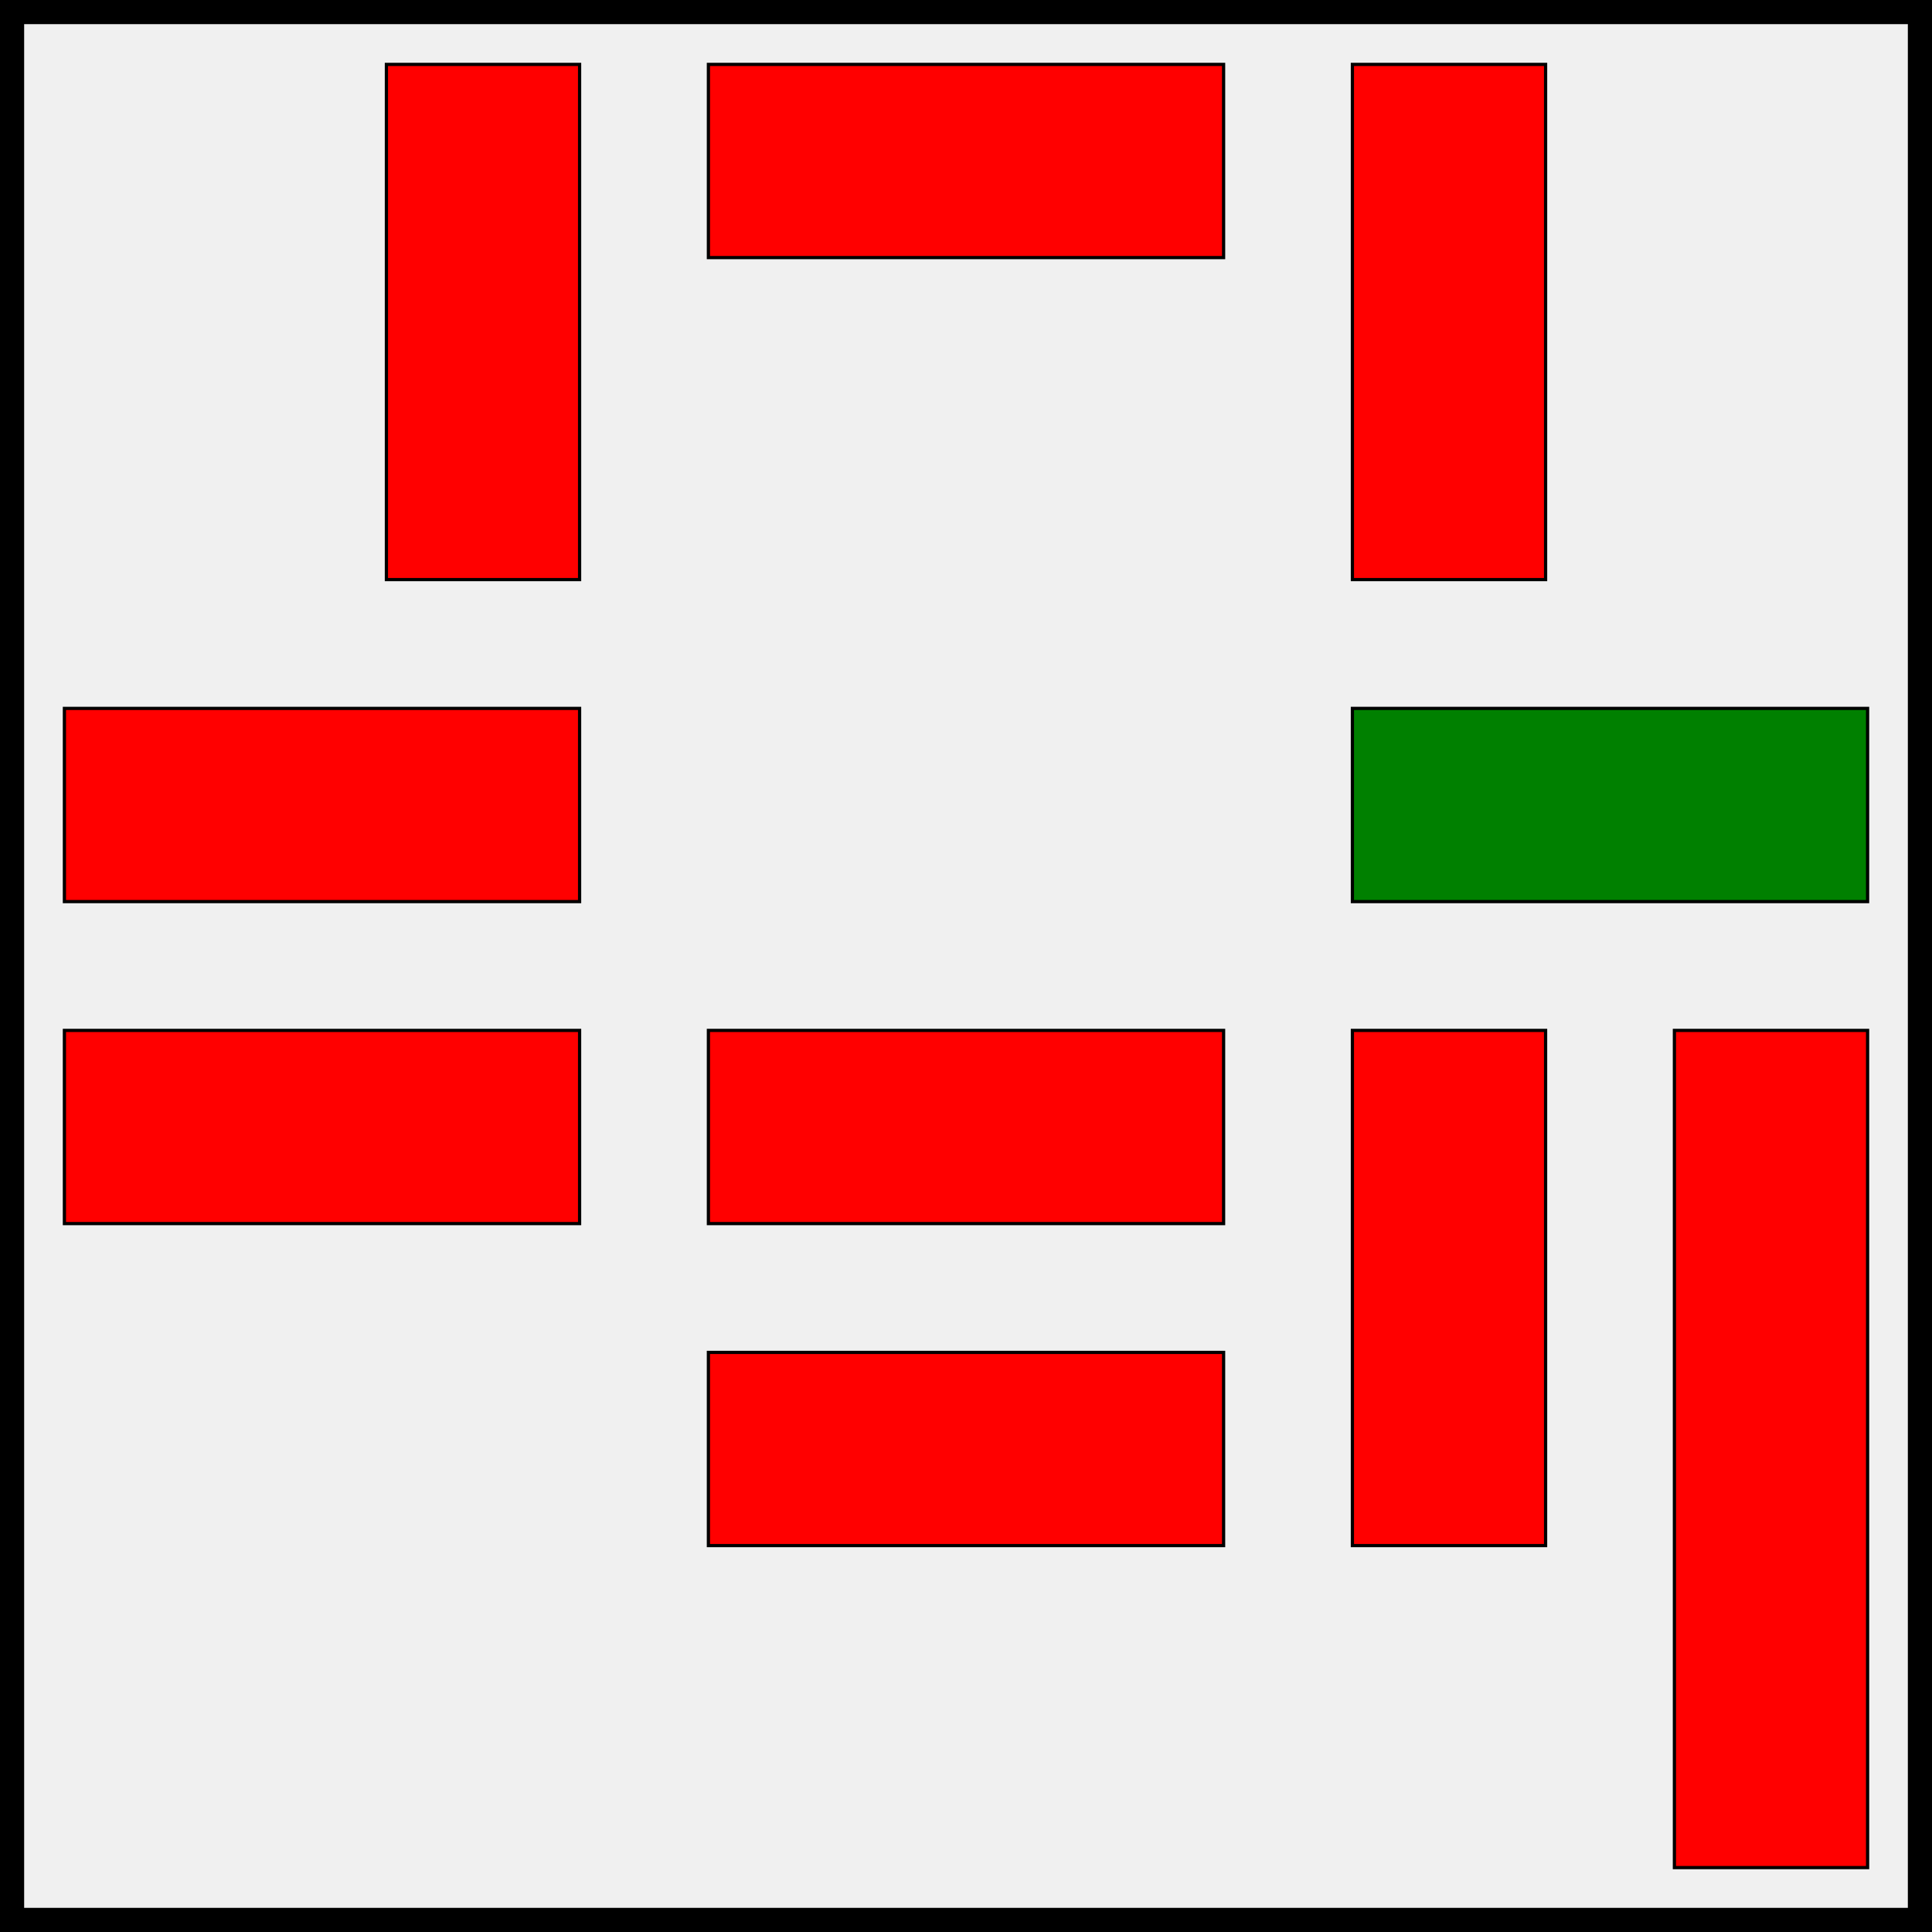
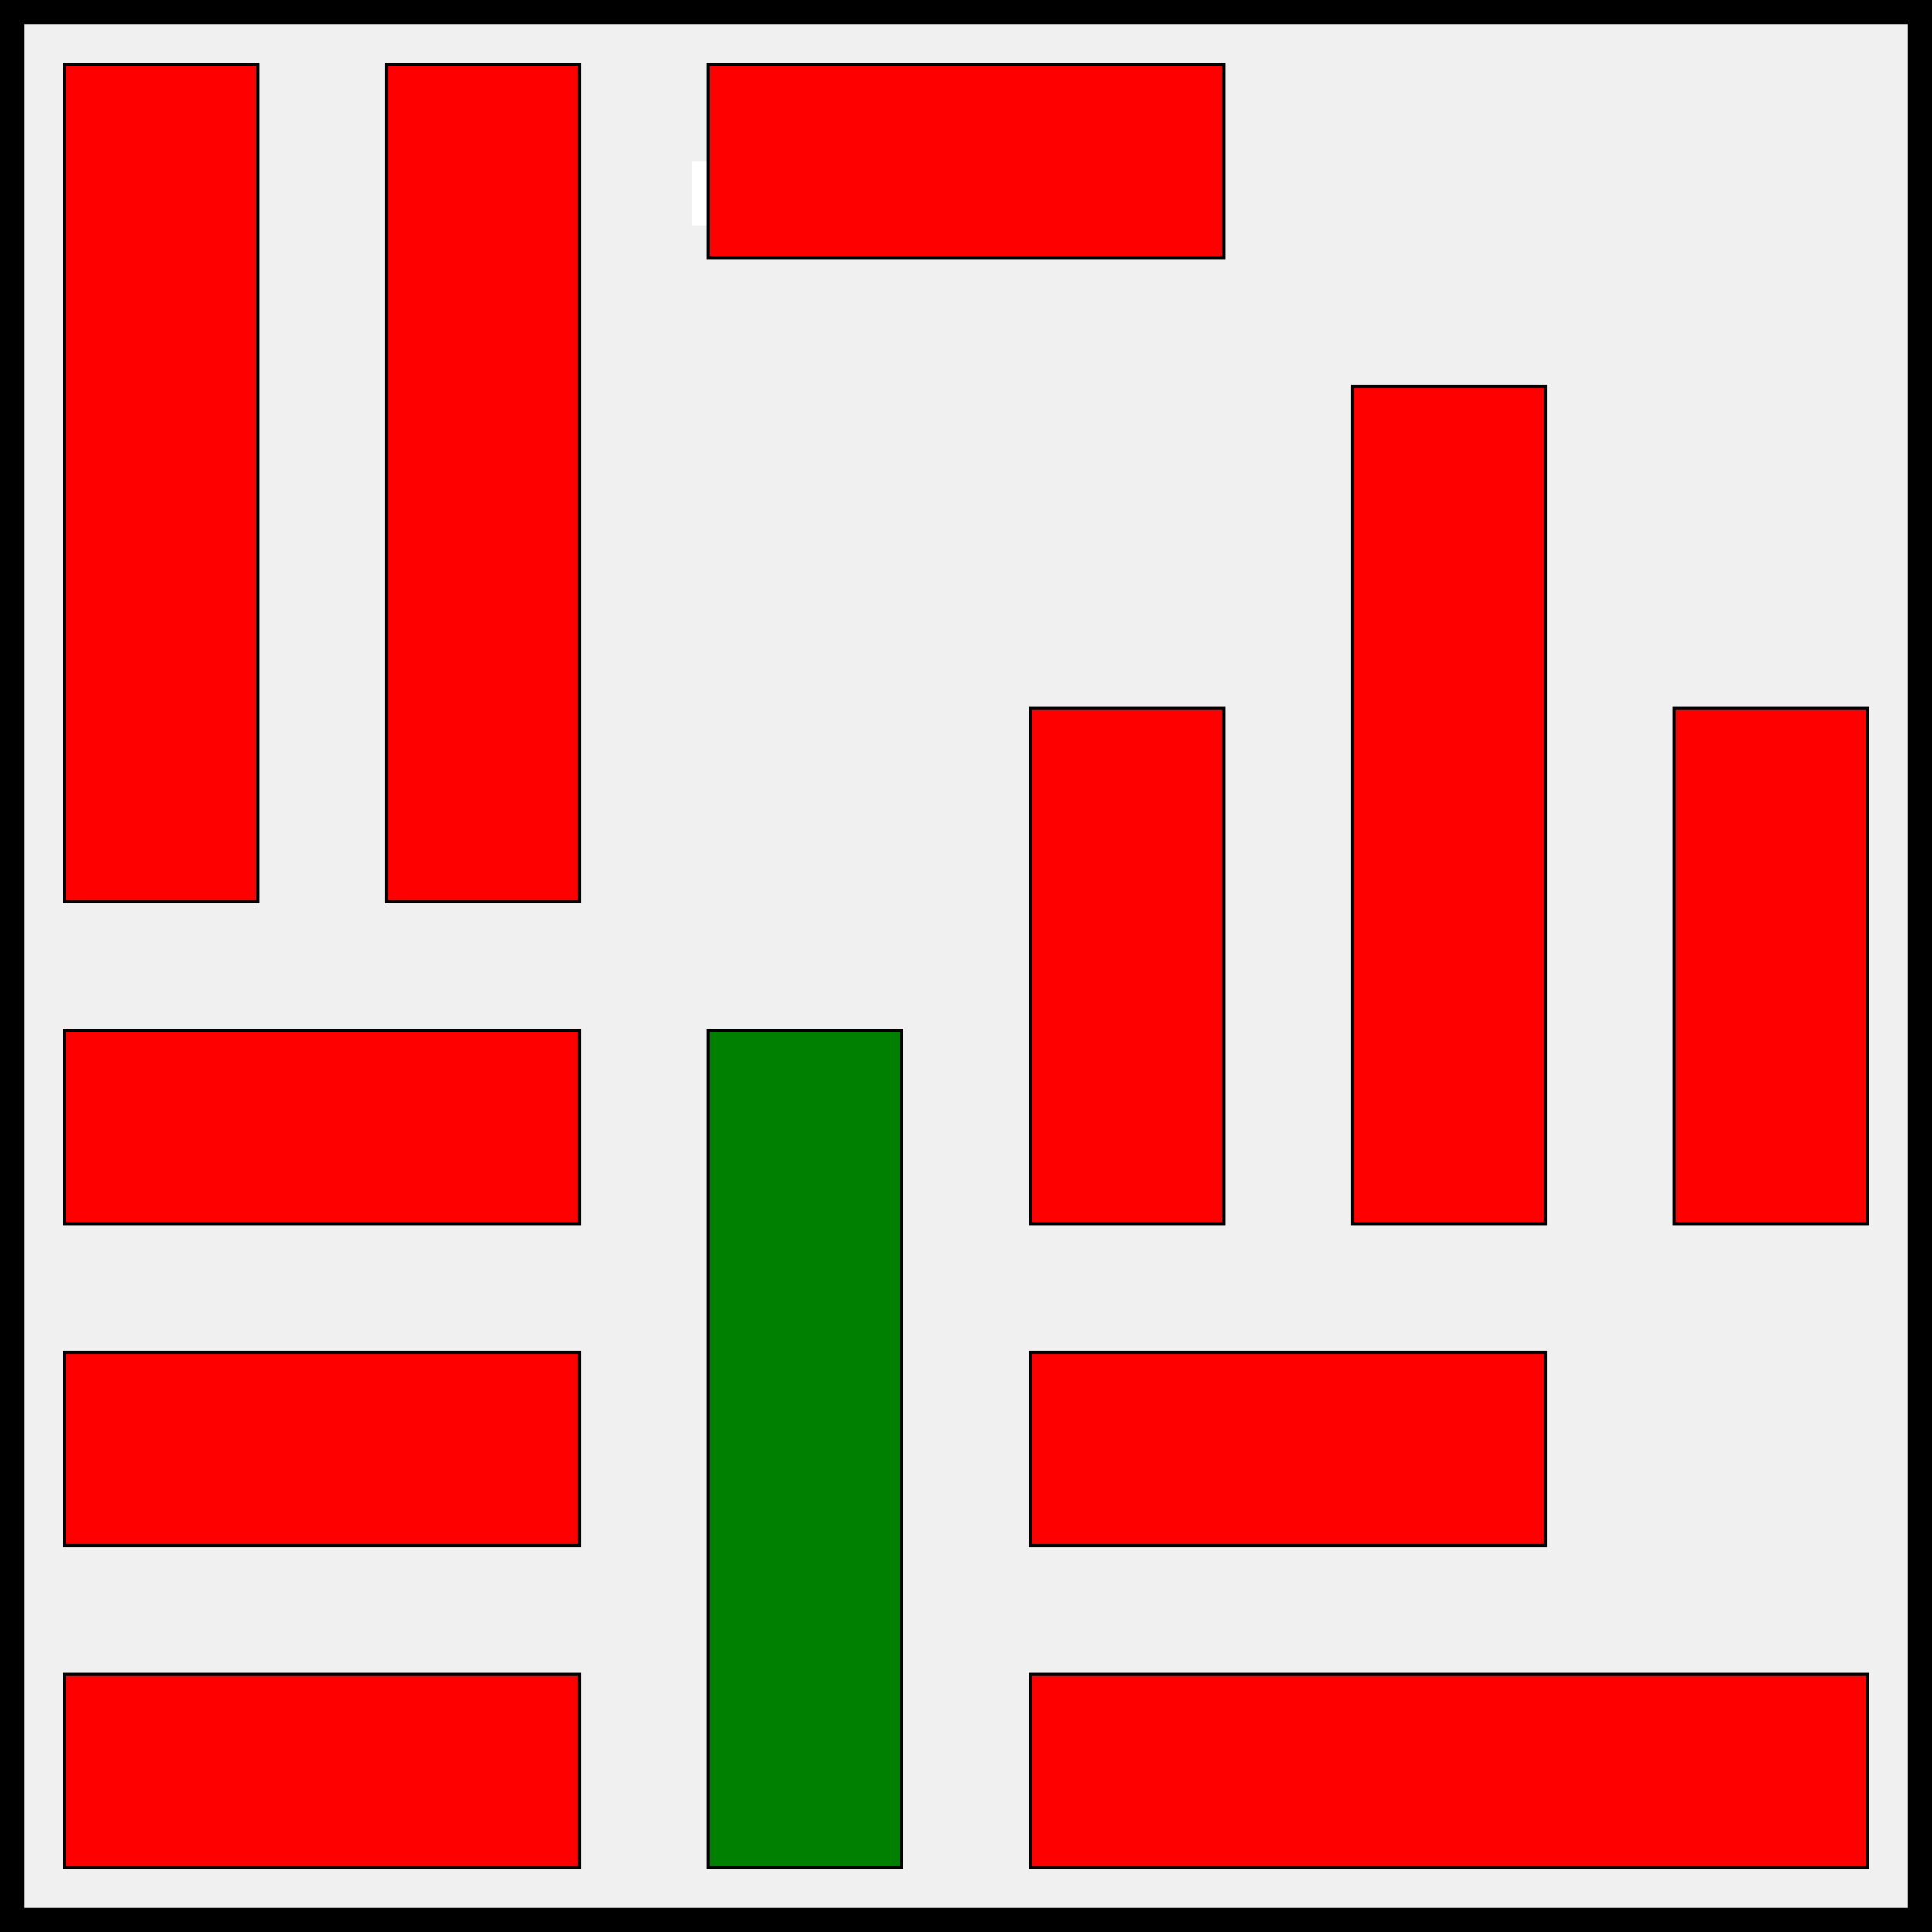
<svg xmlns="http://www.w3.org/2000/svg" viewBox="0 0 600 600" width="600" height="600" stroke="black" stroke-width="1" fill="none">
  <rect x="0" y="0" width="600" height="600" stroke="black" stroke-width="15" fill="none" />
-   <rect x="420" y="220" width="160" height="60" fill="green" />
-   <rect x="220" y="420" width="160" height="60" fill="red" />
+   <rect x="220" y="320" width="60" height="260" fill="green" />
+   <line x1="215" y1="60" x2="285" y2="60" stroke="white" stroke-width="20" />
+   <rect x="20" y="420" width="160" height="60" fill="red" />
+   <rect x="420" y="120" width="60" height="260" fill="red" />
+   <rect x="120" y="20" width="60" height="260" fill="red" />
+   <rect x="20" y="20" width="60" height="260" fill="red" />
+   <rect x="220" y="20" width="160" height="60" fill="red" />
+   <rect x="520" y="220" width="60" height="160" fill="red" />
+   <rect x="320" y="520" width="260" height="60" fill="red" />
+   <rect x="320" y="220" width="60" height="160" fill="red" />
  <rect x="20" y="320" width="160" height="60" fill="red" />
-   <rect x="420" y="320" width="60" height="160" fill="red" />
-   <rect x="220" y="20" width="160" height="60" fill="red" />
-   <rect x="20" y="220" width="160" height="60" fill="red" />
-   <rect x="420" y="20" width="60" height="160" fill="red" />
-   <rect x="120" y="20" width="60" height="160" fill="red" />
-   <rect x="520" y="320" width="60" height="260" fill="red" />
-   <rect x="220" y="320" width="160" height="60" fill="red" />
+   <rect x="320" y="420" width="160" height="60" fill="red" />
+   <rect x="20" y="520" width="160" height="60" fill="red" />
</svg>
